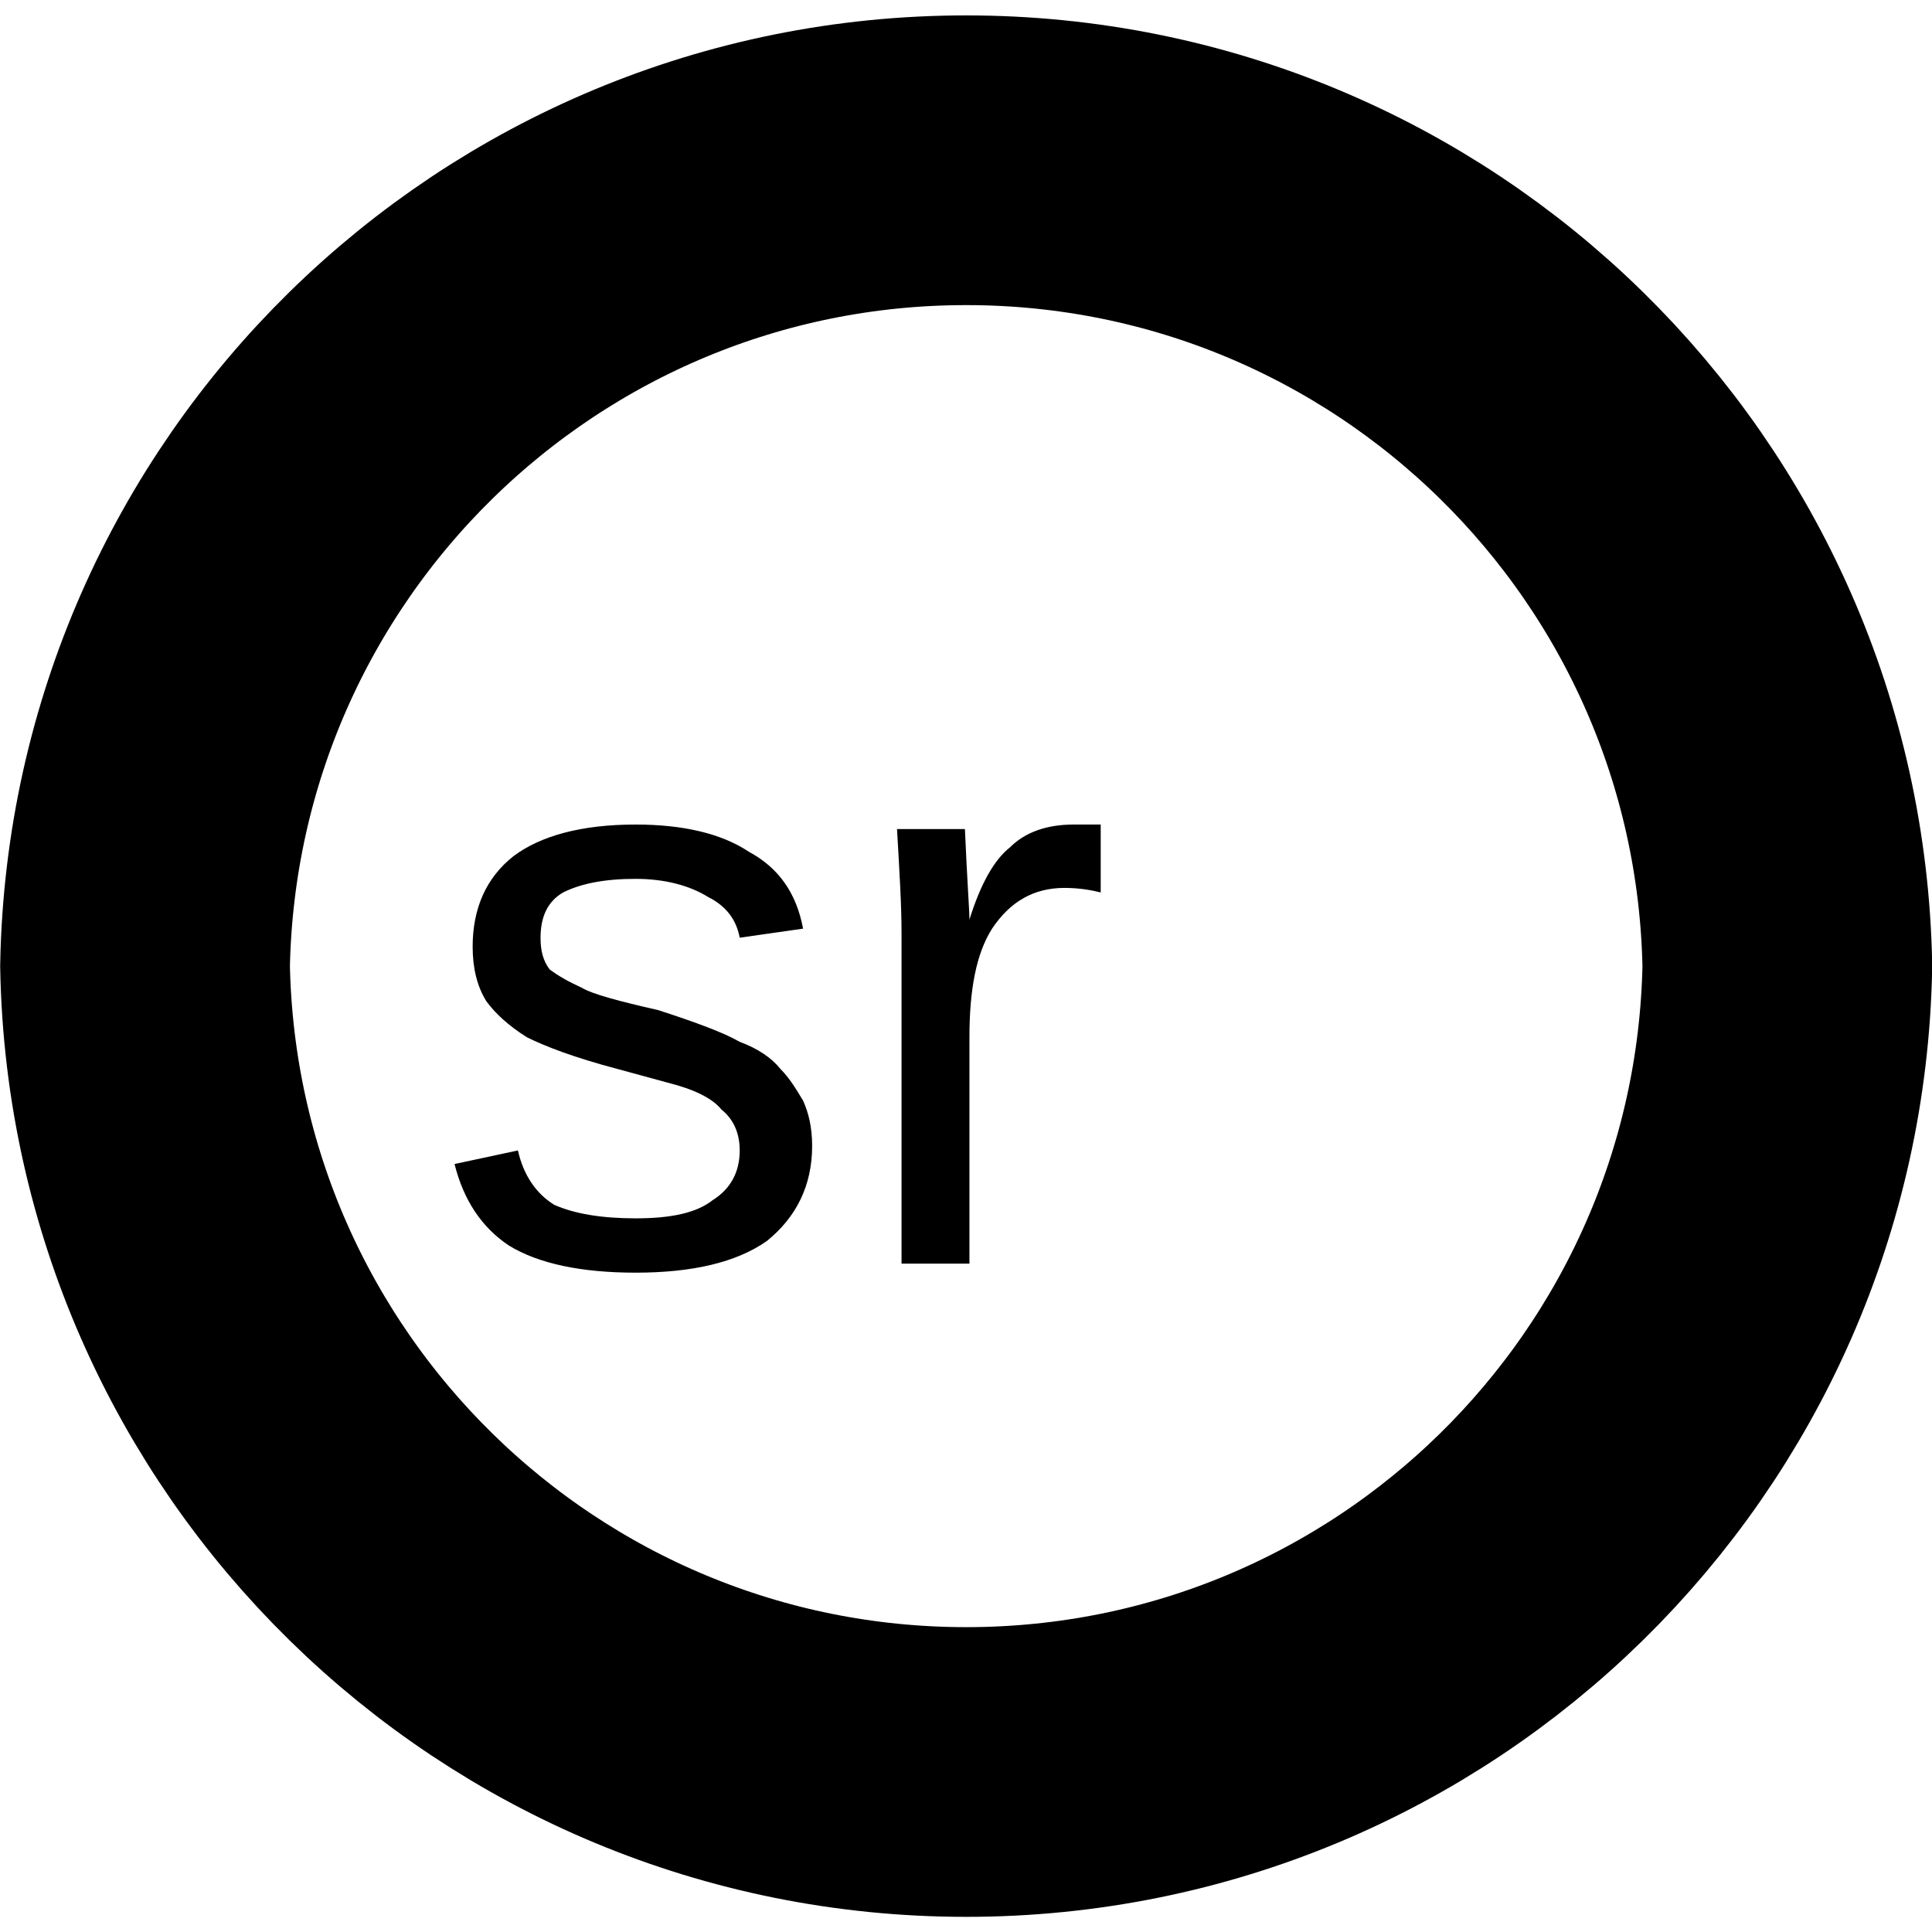
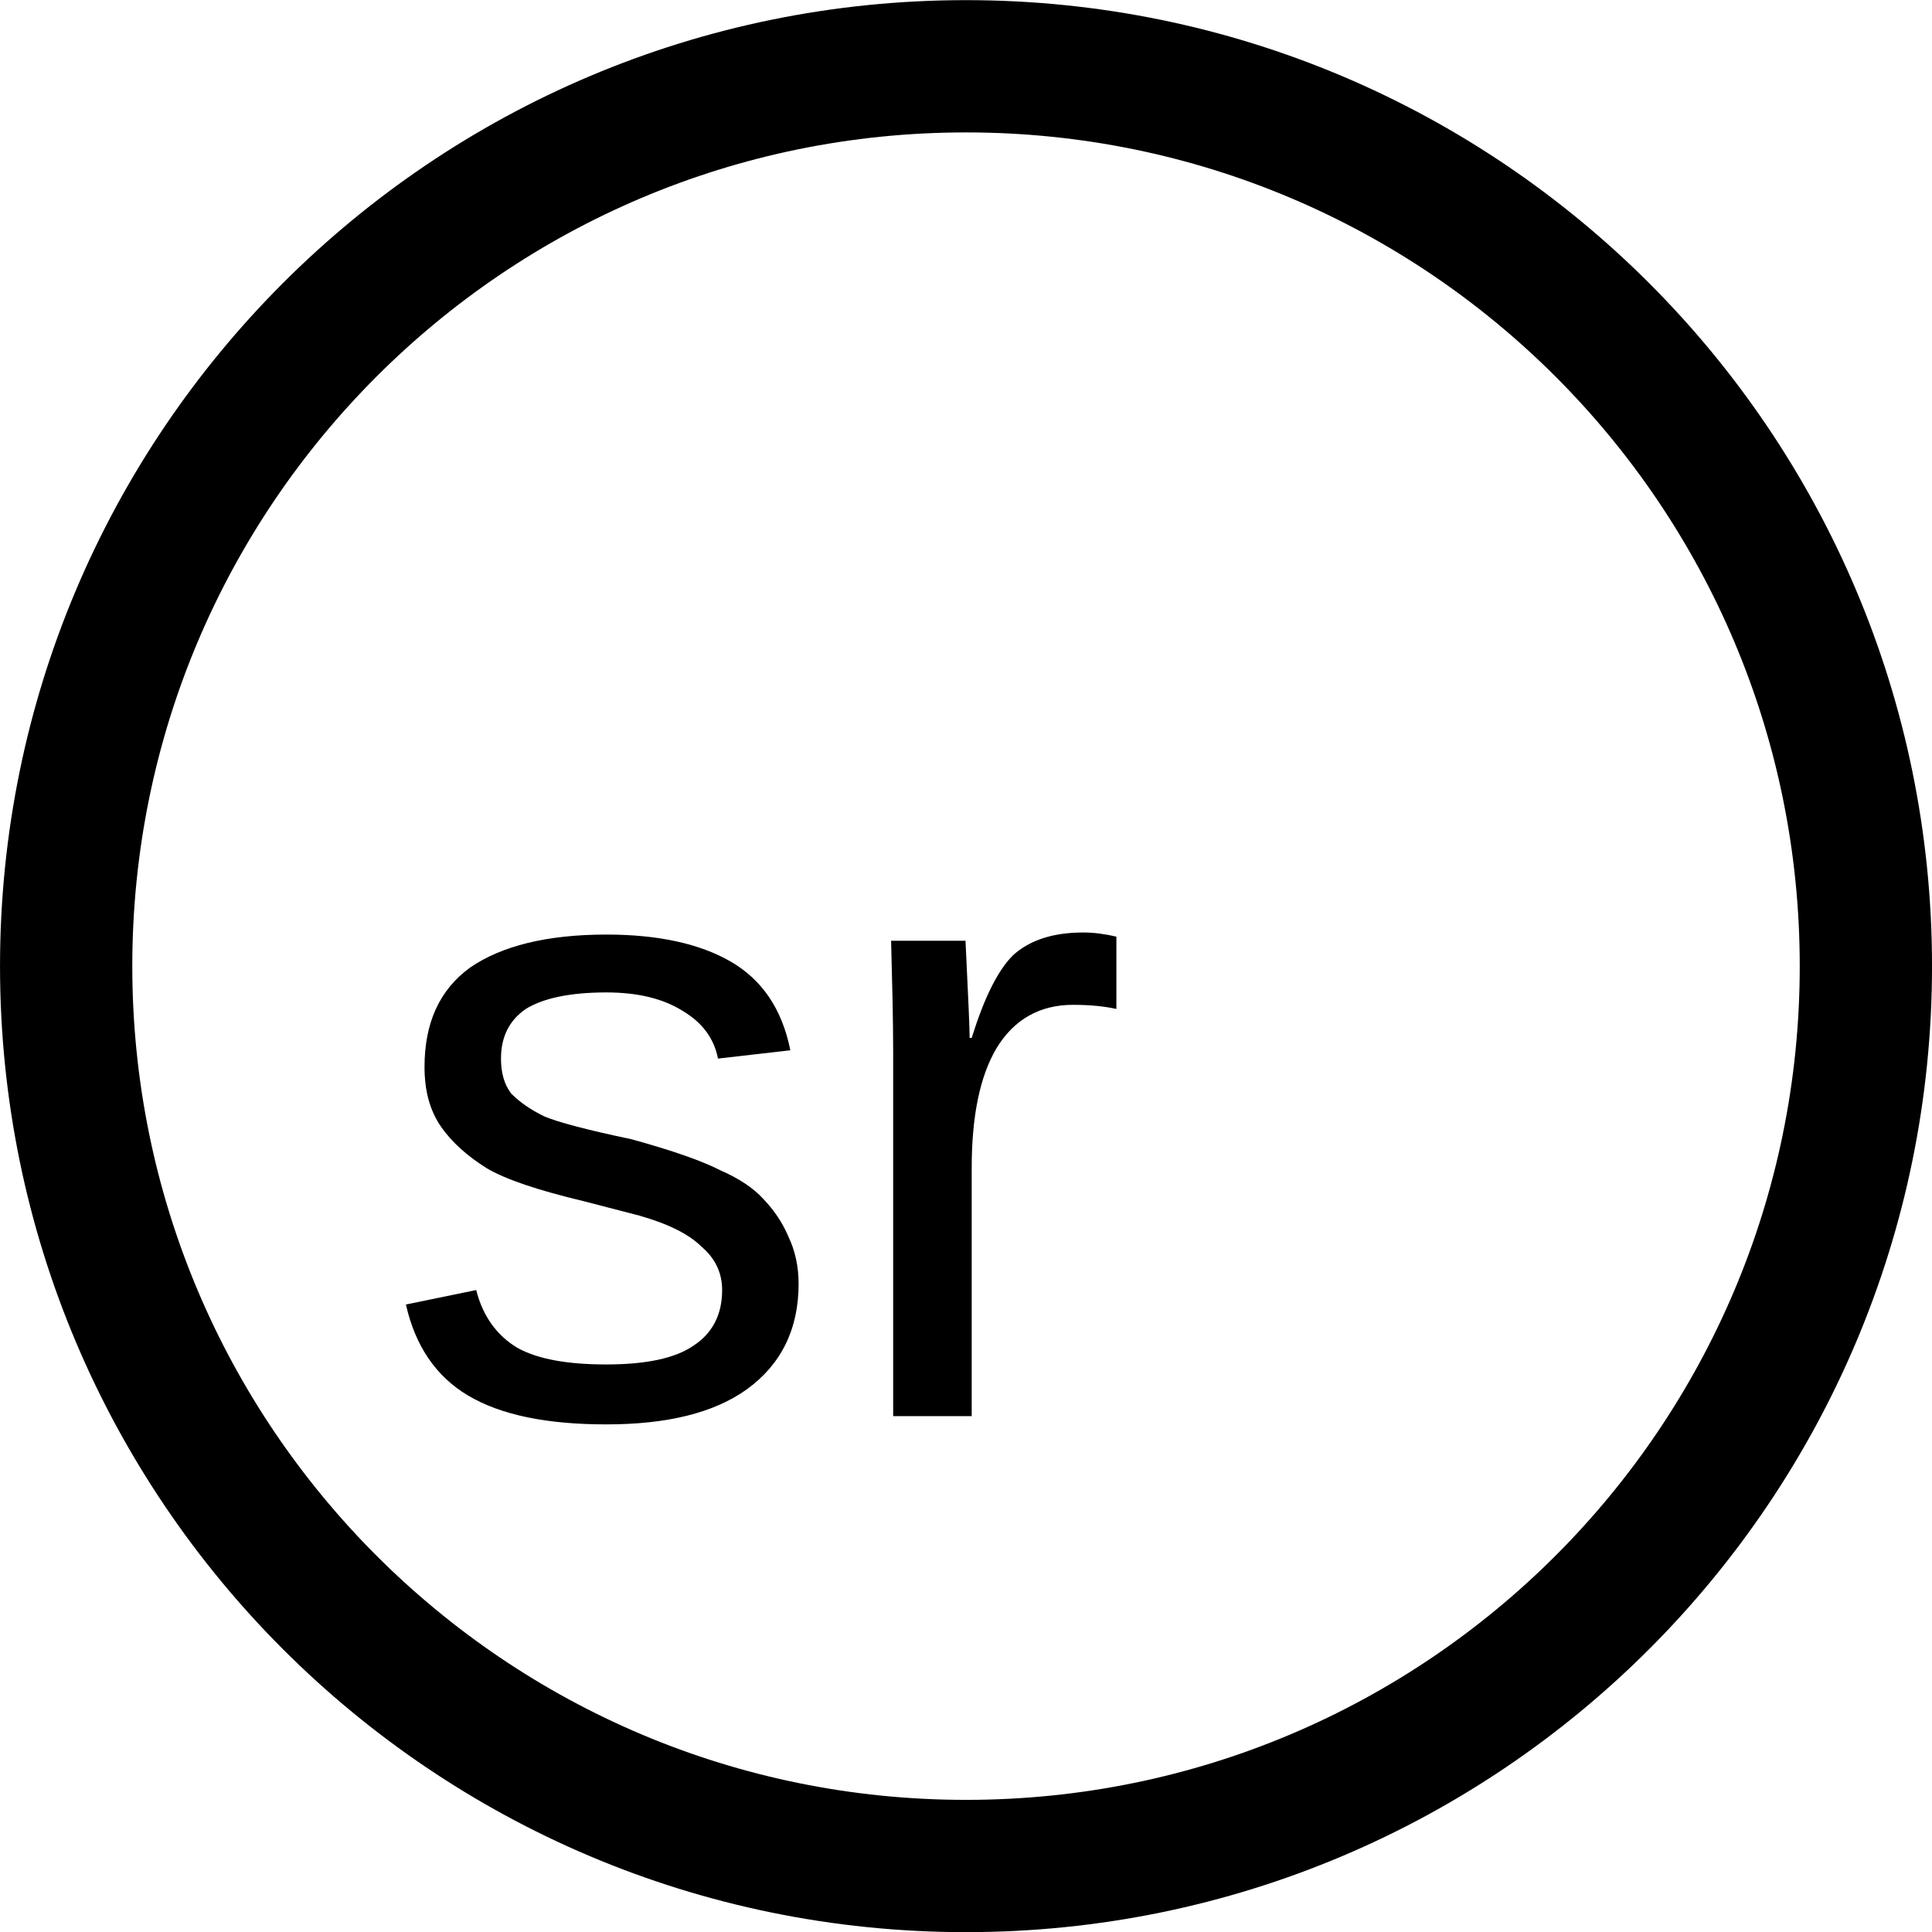
- <svg xmlns="http://www.w3.org/2000/svg" viewBox="0 0 6.669 6.669" width="6.669mm" height="6.669mm" version="1.1" id="svg5">
+ <svg xmlns="http://www.w3.org/2000/svg" viewBox="0 0 14.606 14.606" width="14.606mm" height="14.606mm" version="1.1" id="svg5">
  <defs id="defs4">
    <marker id="DistanceX" orient="auto" refX="0" refY="0" style="overflow:visible">
      <path d="M 3,-3 -3,3 M 0,-5 V 5" style="stroke:#000000;stroke-width:0.5" id="path1" />
    </marker>
    <pattern id="Hatch" patternUnits="userSpaceOnUse" width="8" height="8" x="0" y="0">
      <path d="M8 4 l-4,4" stroke="#000000" stroke-width="0.25" linecap="square" id="path2" />
      <path d="M6 2 l-4,4" stroke="#000000" stroke-width="0.25" linecap="square" id="path3" />
      <path d="M4 0 l-4,4" stroke="#000000" stroke-width="0.25" linecap="square" id="path4" />
    </pattern>
    <symbol id="*Model_Space" />
    <symbol id="*Paper_Space" />
  </defs>
-   <g id="g5" transform="translate(3.334646,-1119.185)">
-     <text x="-1.843" y="1123.546" style="font-size:2.835px;line-height:125%;font-family:Arial;text-anchor:start;fill:#000000" id="text4">
-       <tspan dx="0" dy="0" id="tspan4" x="-1.843" y="1123.546">sr</tspan>
+   <g id="g5" transform="translate(7.30315,-1115.216)">
+     <path d="m 6.803,1122.52 a 6.803,6.803 0 0 0 -13.606,0 6.803,6.803 0 0 0 13.606,0 z" style="fill:none;stroke:#000000" id="path5" />
+     <text x="-4.422" y="1125.921" style="font-size:6.803px;line-height:125%;font-family:Arial;text-anchor:start;fill:#000000" id="text5">
+       <tspan dx="0" dy="0" id="tspan5" x="-4.422" y="1125.921">sr</tspan>
    </text>
-     <path d="m 2.835,1122.52 a 2.835,2.835 0 0 0 -5.669,0 2.835,2.835 0 0 0 5.669,0 z" style="fill:none;stroke:#000000" id="path5" />
  </g>
</svg>
